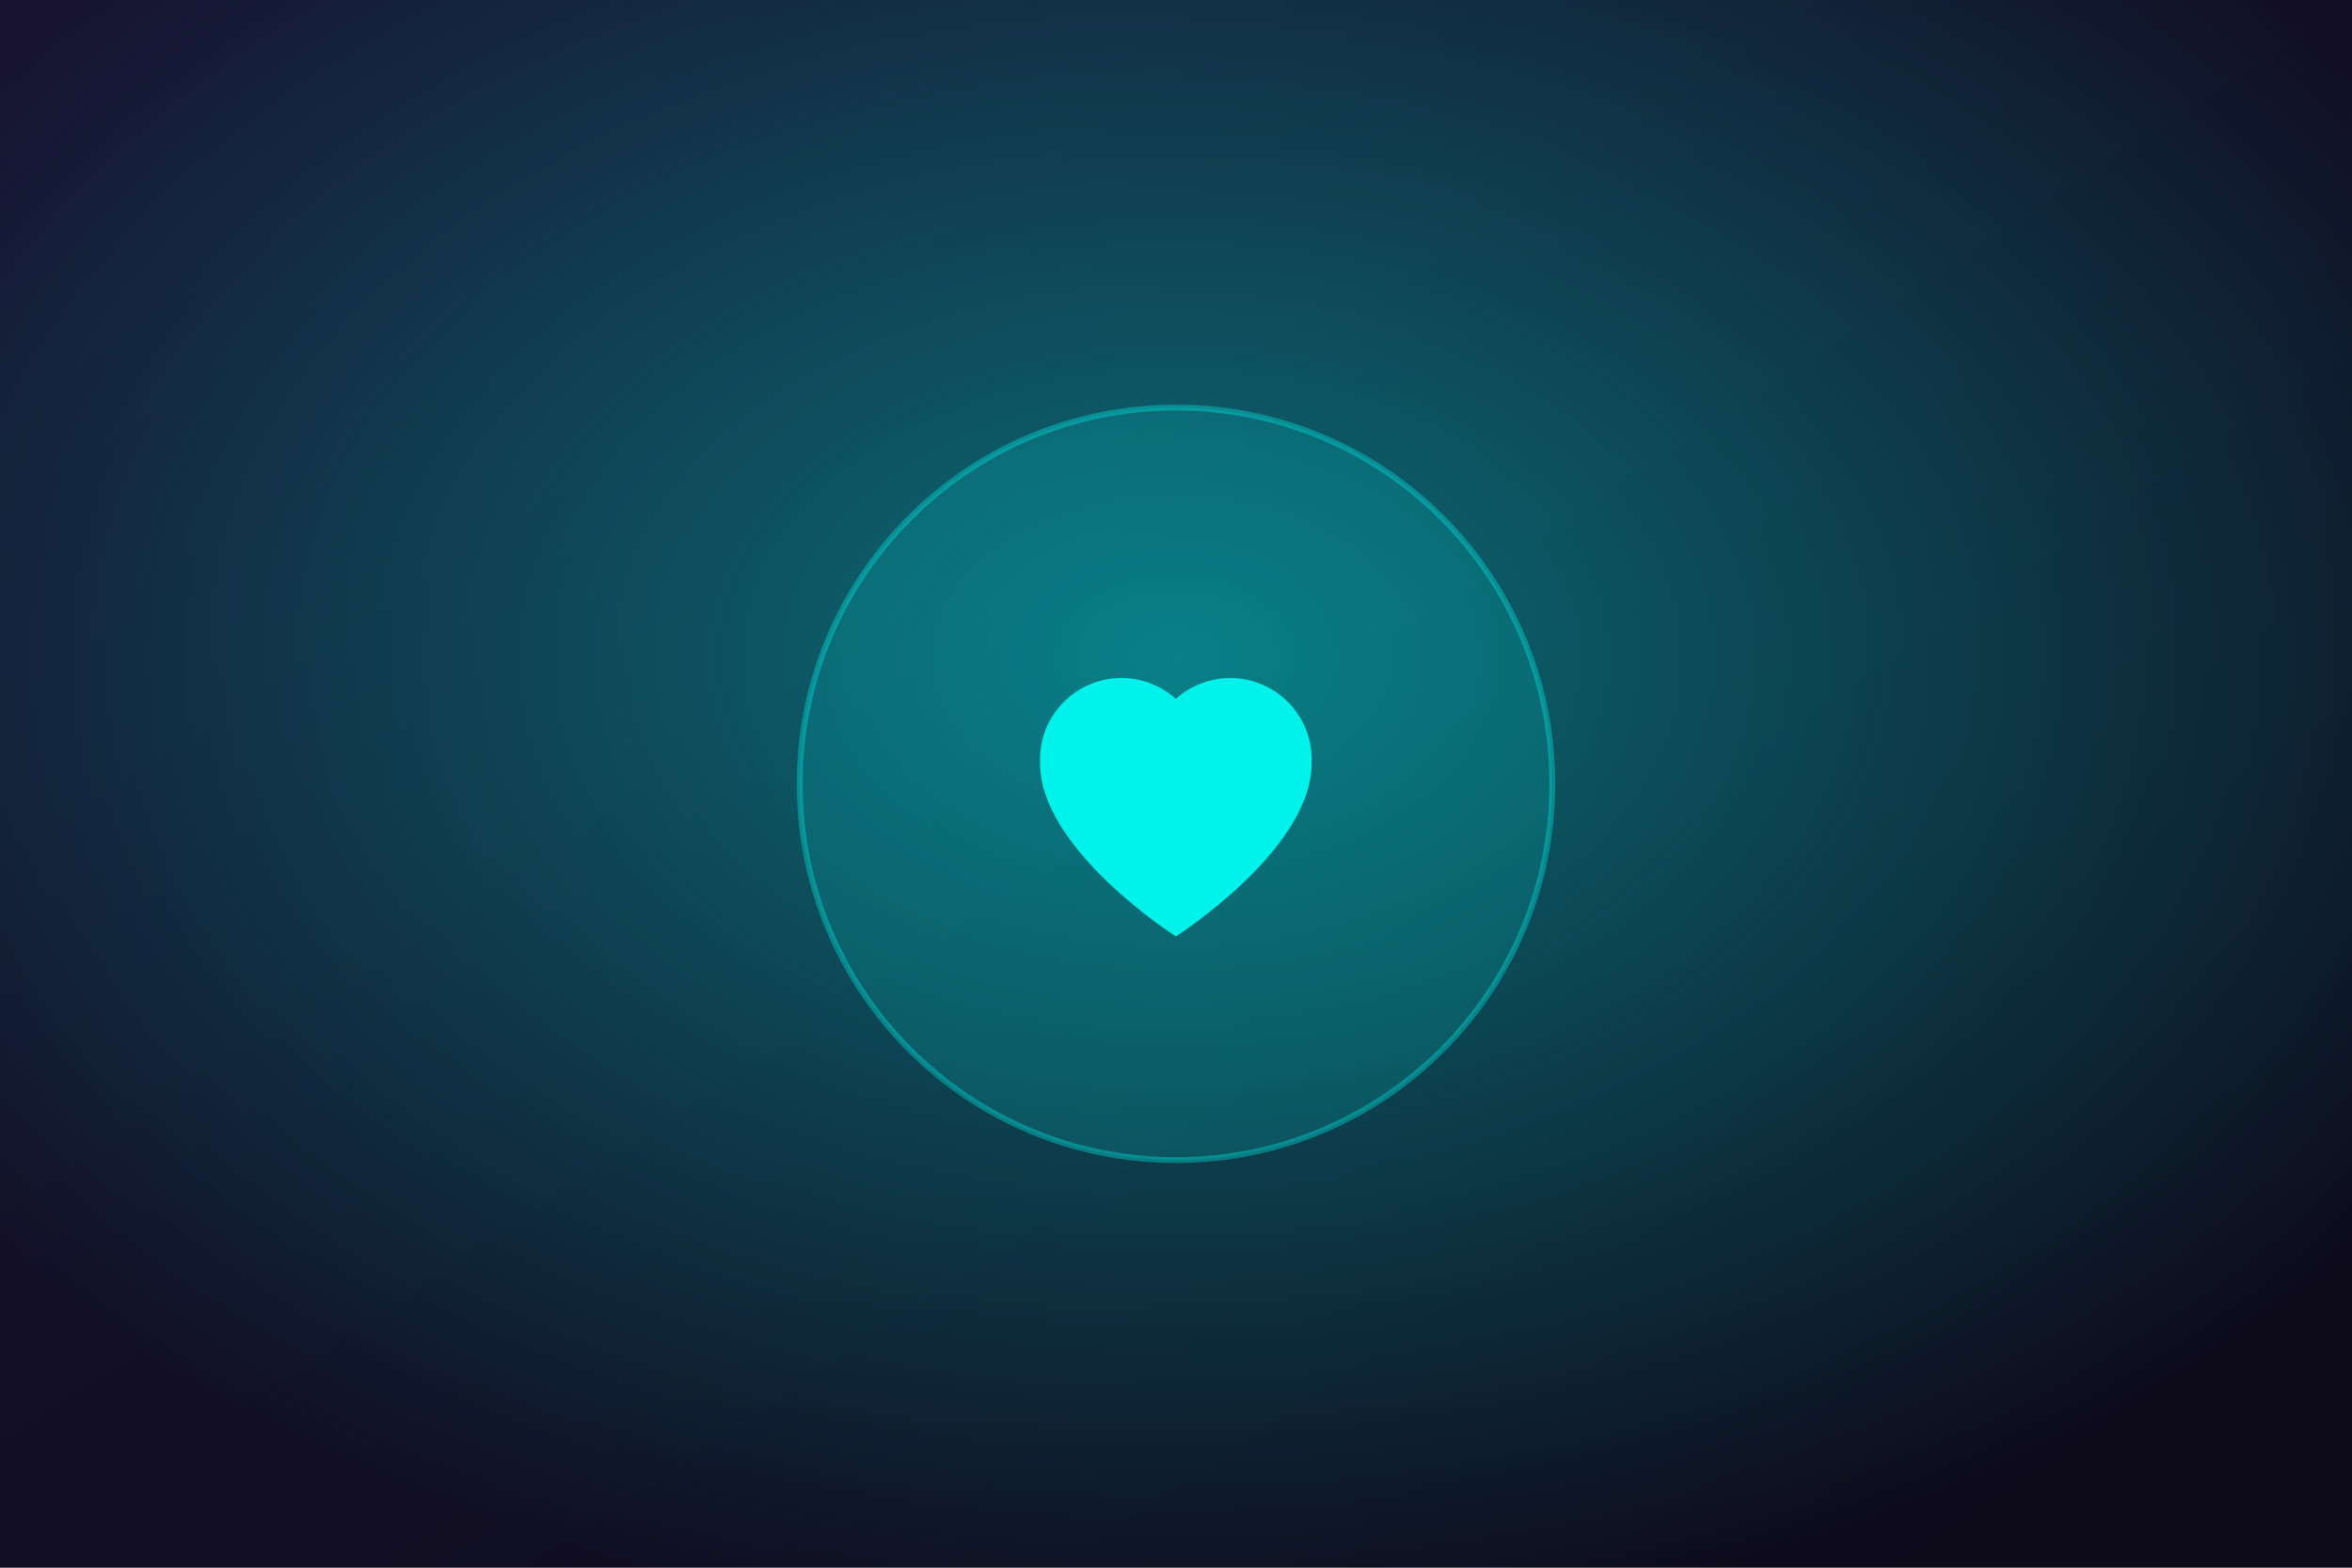
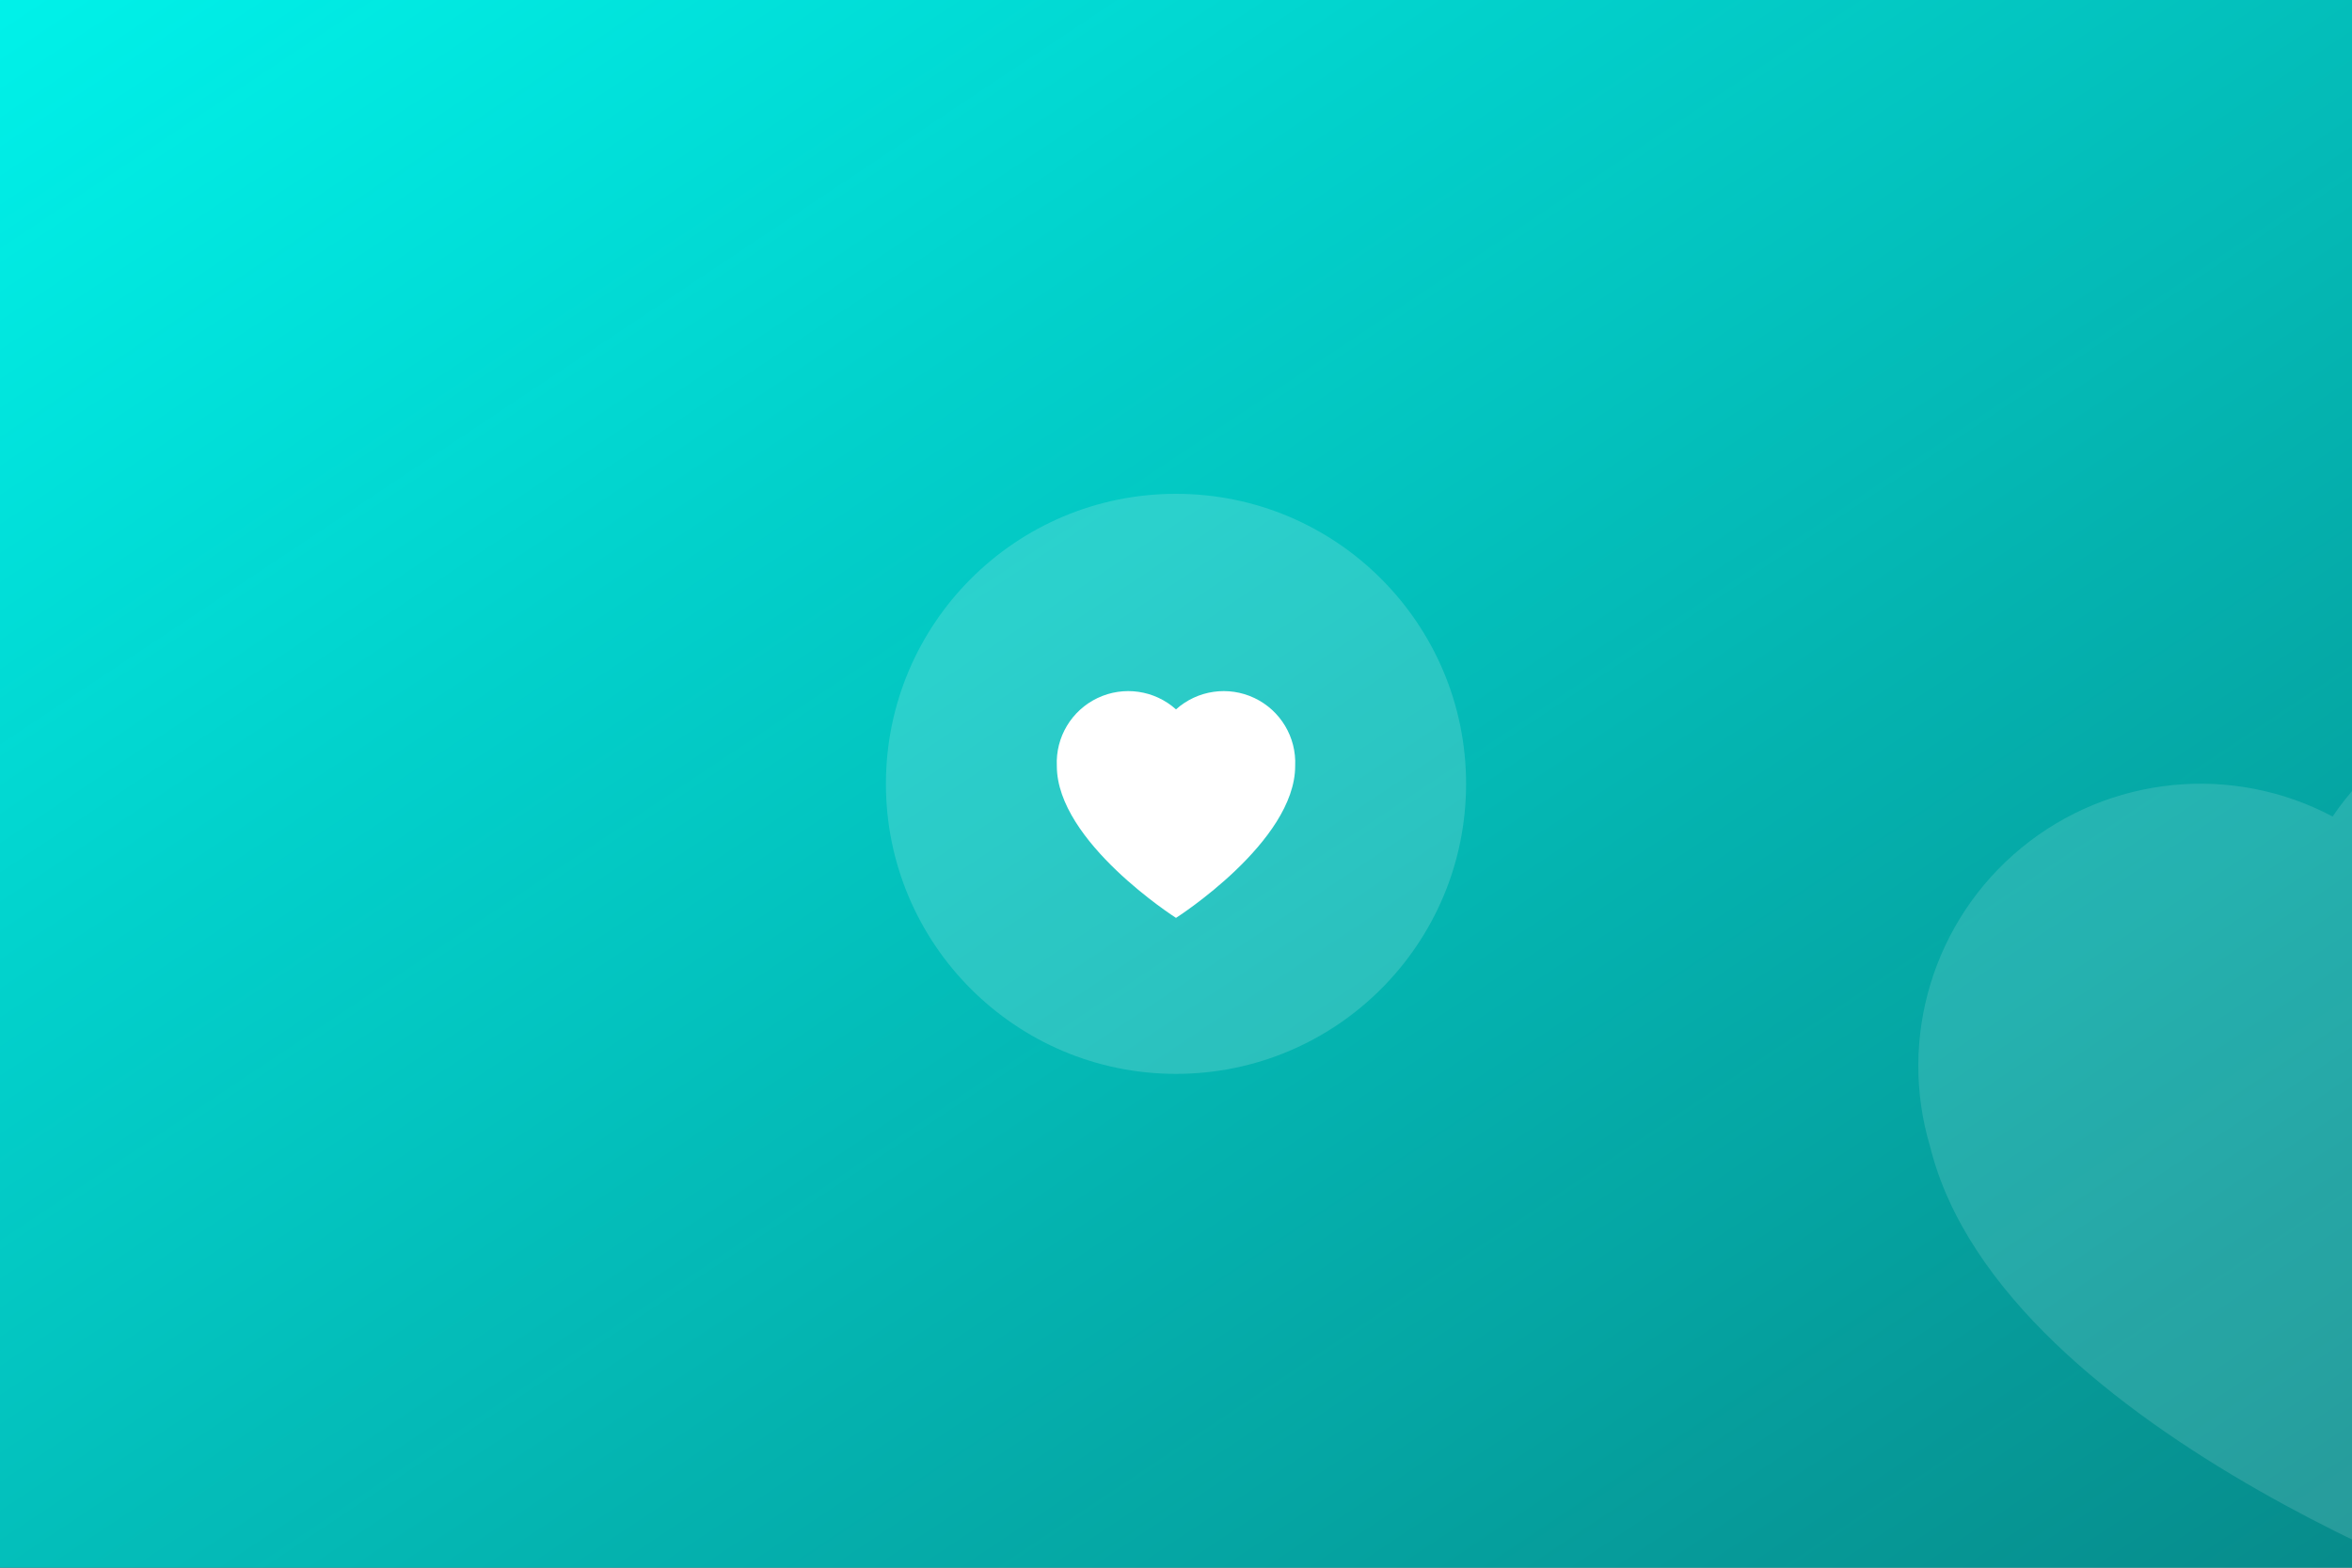
<svg xmlns="http://www.w3.org/2000/svg" viewBox="0 0 600 400" width="600" height="400" role="img" aria-label="Me gusta para TikTok">
  <defs>
    <linearGradient id="bg-tiktok-likes" x1="0" y1="0" x2="1" y2="1">
-       <stop offset="0" stop-color="#171331" />
-       <stop offset="1" stop-color="#0c0a18" />
+       <stop offset="0" stop-color="#00F2EA" />
+       <stop offset="1" stop-color="#00F2EA" stop-opacity="0.55" />
    </linearGradient>
-     <radialGradient id="halo-tiktok-likes" cx="0.5" cy="0.42" r="0.62">
-       <stop offset="0" stop-color="#00F2EA" stop-opacity="0.42" />
-       <stop offset="1" stop-color="#00F2EA" stop-opacity="0" />
-     </radialGradient>
  </defs>
+   <rect width="600" height="400" fill="#0f0e17" />
  <rect width="600" height="400" fill="url(#bg-tiktok-likes)" />
-   <rect width="600" height="400" fill="url(#halo-tiktok-likes)" />
+   <g transform="translate(395 150) rotate(-14) scale(15)" opacity="0.13">
+     <path d="M12 21s-8-5.1-8-10.2A4.8 4.8 0 0 1 12 7a4.8 4.8 0 0 1 8 3.8C20 15.9 12 21 12 21Z" fill="#ffffff" />
+   </g>
  <g transform="translate(300 200)">
-     <circle r="96" fill="#00F2EA" opacity="0.14" />
-     <circle r="96" fill="none" stroke="#00F2EA" stroke-opacity="0.35" stroke-width="1.5" />
-     <g transform="translate(-52 -52) scale(4.33)">
-       <path d="M12 21s-8-5.1-8-10.2A4.8 4.8 0 0 1 12 7a4.8 4.8 0 0 1 8 3.8C20 15.9 12 21 12 21Z" fill="#00F2EA" />
+     <circle r="74" fill="#ffffff" opacity="0.16" />
+     <g transform="translate(-45.6 -45.6) scale(3.8)">
+       <path d="M12 21s-8-5.1-8-10.2A4.8 4.8 0 0 1 12 7a4.8 4.8 0 0 1 8 3.8C20 15.9 12 21 12 21Z" fill="#ffffff" />
    </g>
  </g>
</svg>
